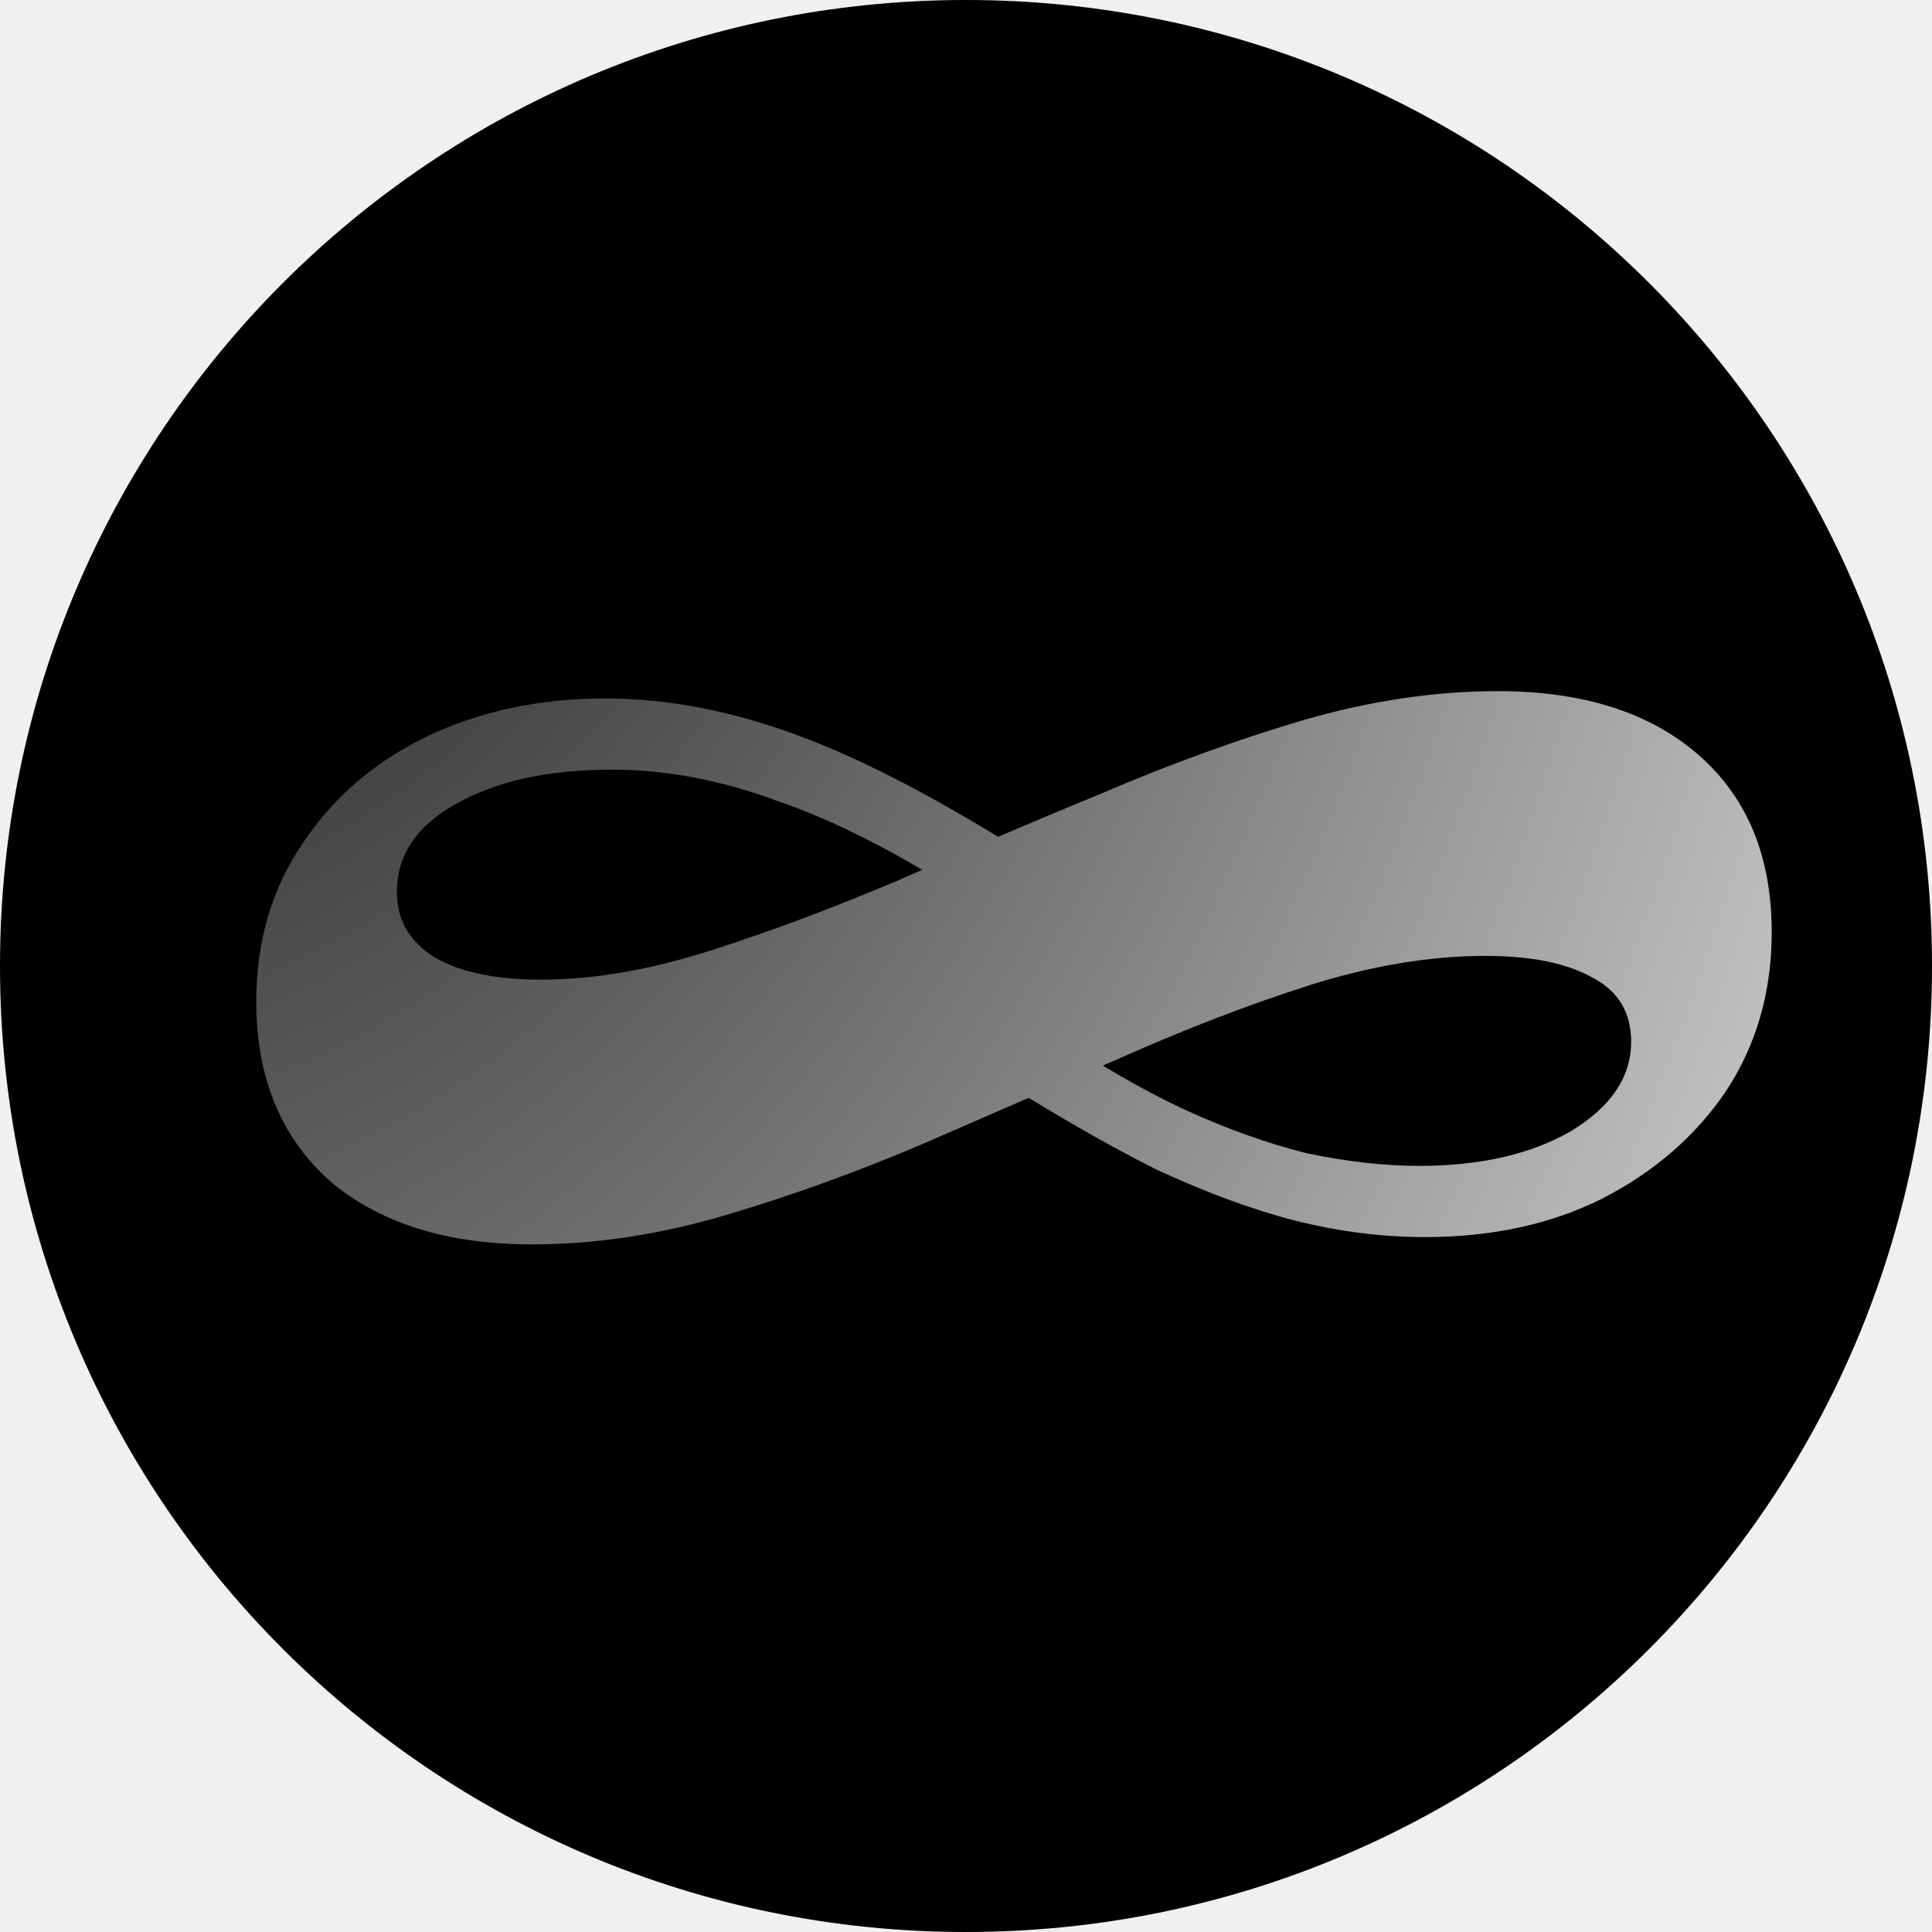
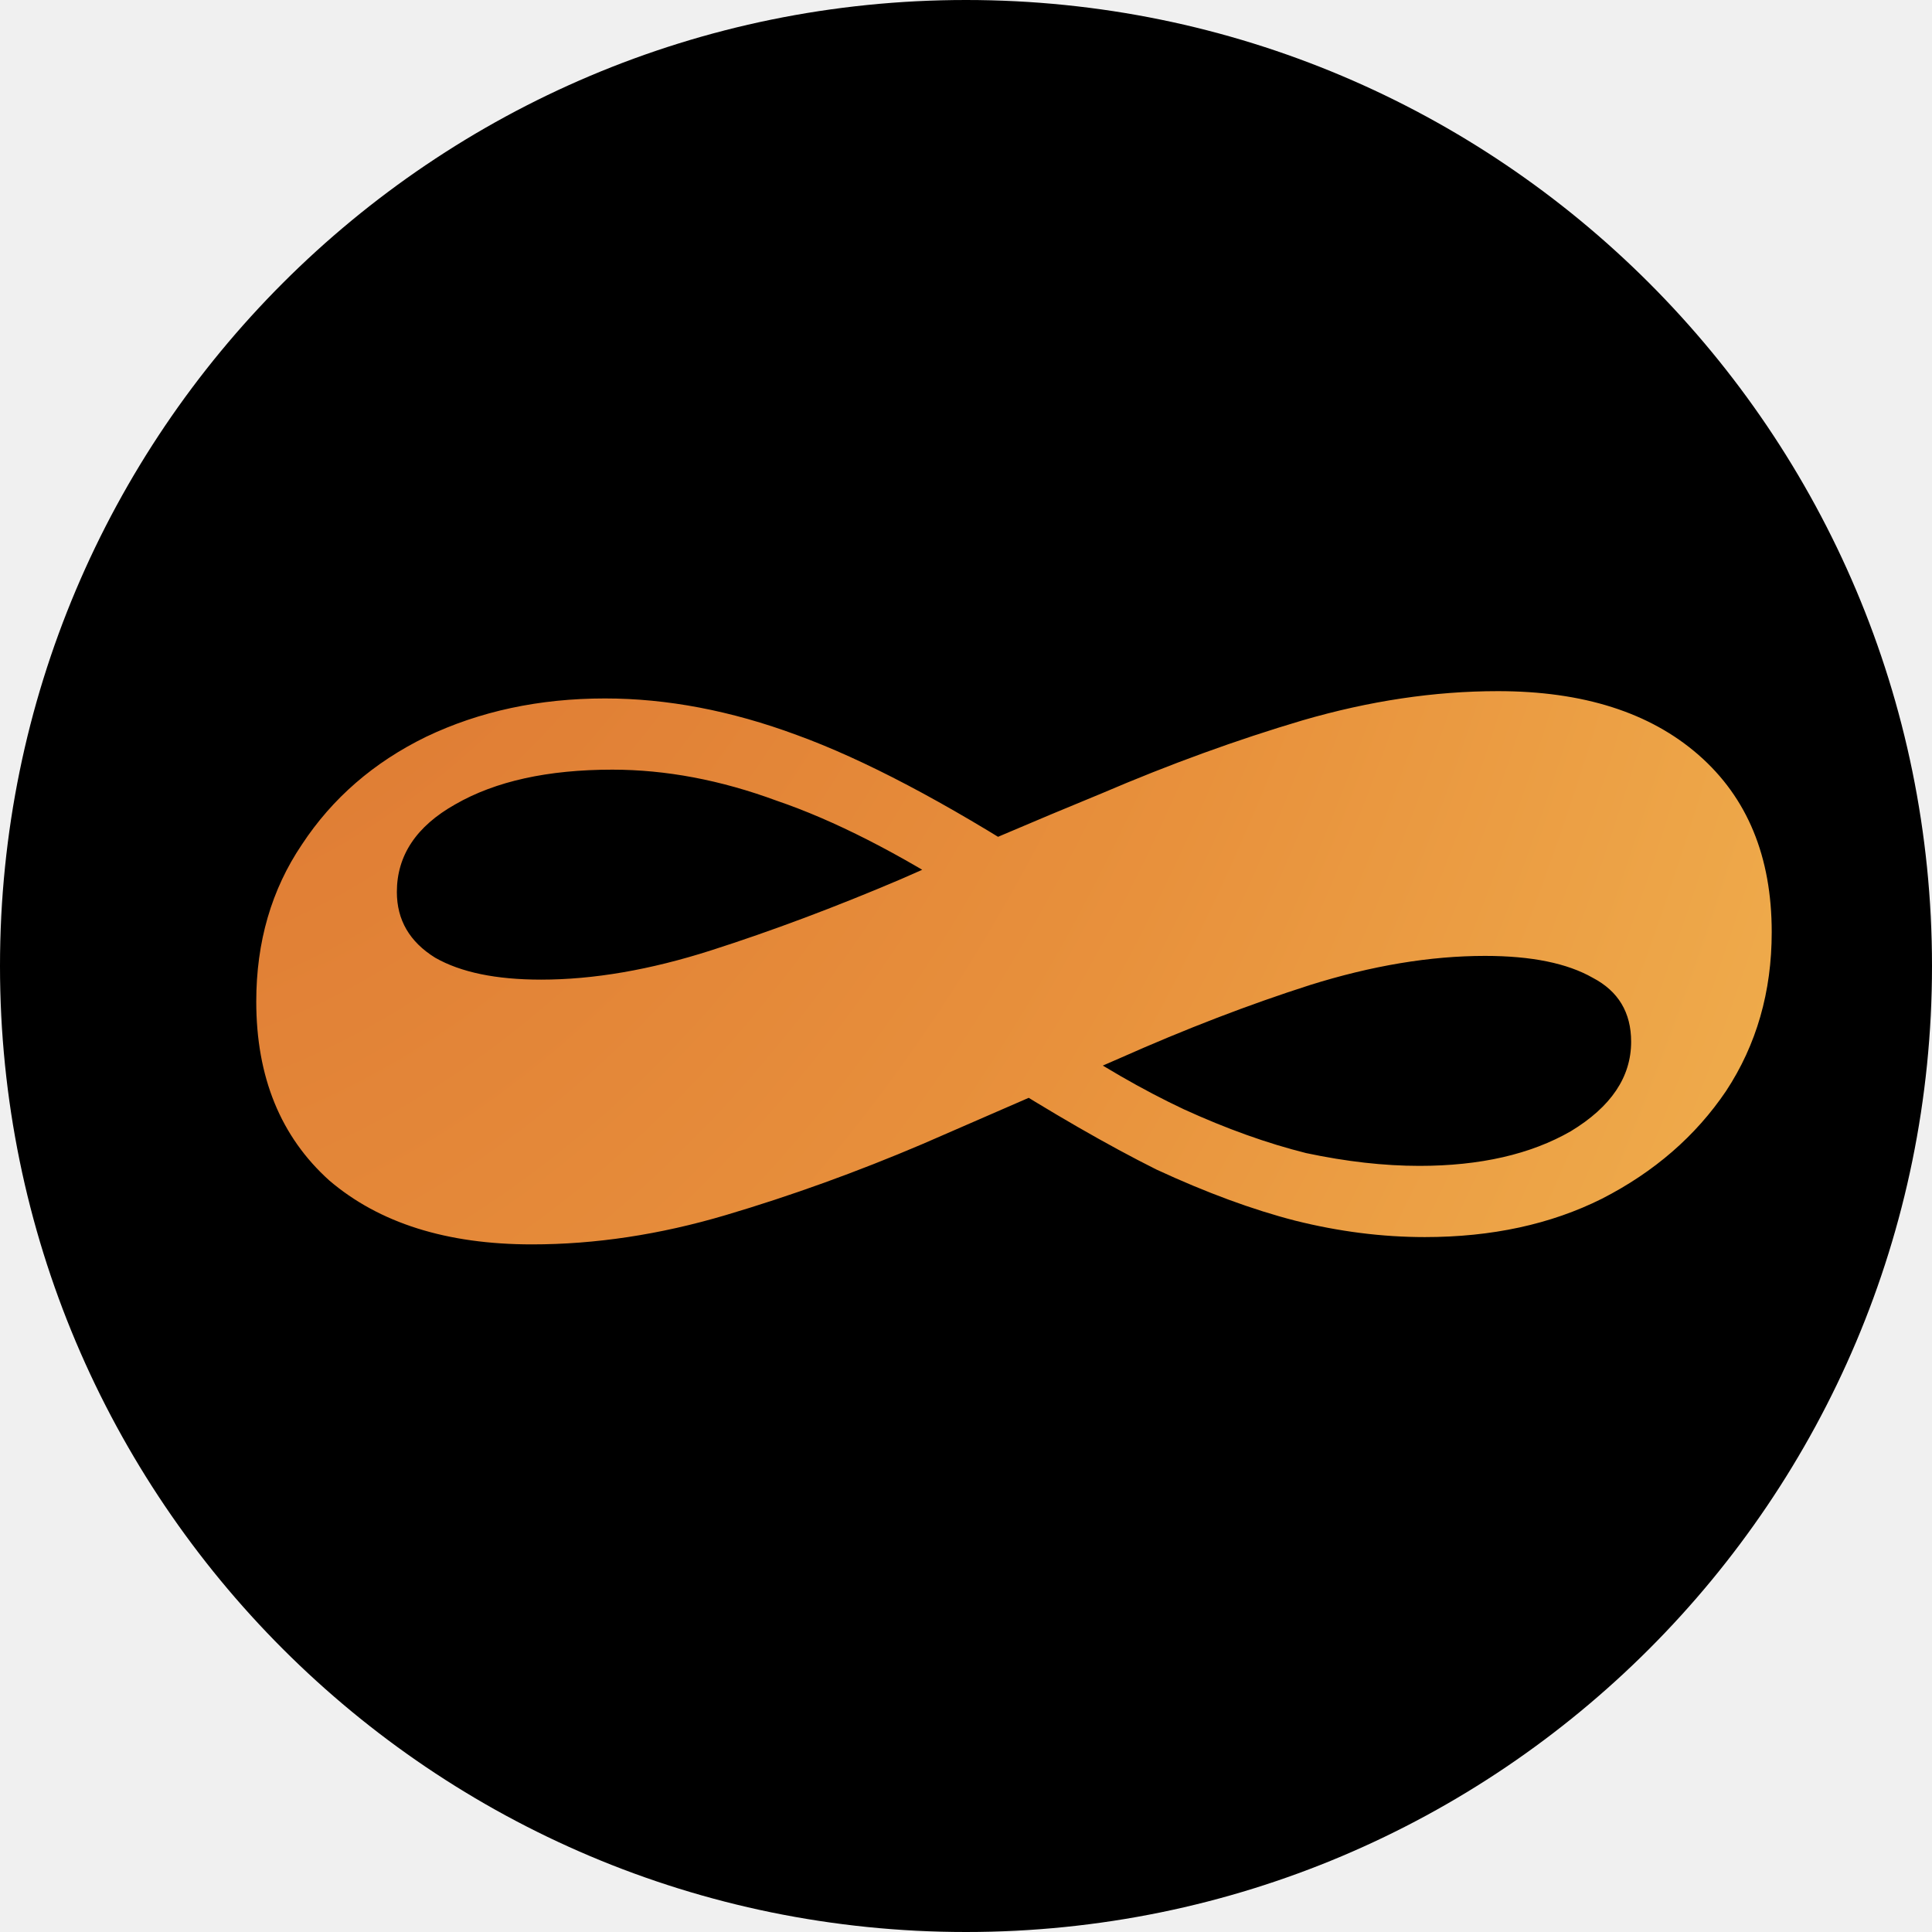
<svg xmlns="http://www.w3.org/2000/svg" width="128" height="128" viewBox="0 0 128 128" fill="none">
  <g clip-path="url(#clip0_6_20)">
    <rect width="128" height="128" rx="64" fill="black" />
    <path d="M35.244 82.444C29.599 82.444 25.123 81.032 21.817 78.21C18.591 75.306 16.978 71.355 16.978 66.355C16.978 62.403 17.986 58.935 20.002 55.952C22.018 52.887 24.76 50.508 28.228 48.815C31.776 47.121 35.728 46.274 40.083 46.274C44.196 46.274 48.43 47.081 52.785 48.694C57.22 50.306 62.583 53.129 68.873 57.161L64.276 59.581C59.518 56.516 55.244 54.339 51.454 53.048C47.744 51.677 44.115 50.992 40.567 50.992C36.293 50.992 32.825 51.758 30.163 53.29C27.583 54.742 26.293 56.677 26.293 59.097C26.293 60.952 27.139 62.403 28.833 63.452C30.526 64.419 32.865 64.903 35.849 64.903C39.317 64.903 43.067 64.258 47.099 62.968C51.131 61.677 55.325 60.105 59.68 58.25C64.034 56.315 68.47 54.419 72.986 52.565C77.502 50.629 81.938 49.016 86.293 47.726C90.728 46.435 95.043 45.79 99.236 45.79C104.881 45.79 109.317 47.202 112.543 50.024C115.768 52.847 117.381 56.758 117.381 61.758C117.381 65.71 116.373 69.218 114.357 72.282C112.341 75.266 109.599 77.645 106.131 79.419C102.744 81.113 98.833 81.96 94.397 81.96C91.575 81.96 88.712 81.597 85.809 80.871C82.986 80.145 79.922 79.016 76.615 77.484C73.389 75.871 69.68 73.734 65.486 71.073L69.841 68.532C72.825 70.548 75.688 72.202 78.43 73.492C81.252 74.782 83.954 75.75 86.534 76.395C89.196 76.96 91.696 77.242 94.034 77.242C98.067 77.242 101.414 76.476 104.075 74.944C106.736 73.331 108.067 71.355 108.067 69.016C108.067 67.081 107.22 65.669 105.526 64.782C103.833 63.815 101.454 63.331 98.389 63.331C94.76 63.331 90.889 63.976 86.776 65.266C82.744 66.556 78.551 68.169 74.196 70.105C69.922 71.96 65.567 73.855 61.131 75.79C56.776 77.645 52.422 79.218 48.067 80.508C43.712 81.798 39.438 82.444 35.244 82.444Z" fill="url(#paint0_radial_6_20)" />
  </g>
  <defs>
    <radialGradient id="paint0_radial_6_20" cx="0" cy="0" r="1" gradientTransform="matrix(119.625 180 -116 185.625 2.375 -26)" gradientUnits="userSpaceOnUse">
-       <stop offset="0.081" />
-       <stop offset="1" stop-color="white" />
+       <stop offset="0" stop-color="#d4622b" />
+       <stop offset="0.55" stop-color="#e8913c" />
+       <stop offset="1" stop-color="#f5c45a" />
    </radialGradient>
    <clipPath id="clip0_6_20">
      <rect width="128" height="128" rx="64" fill="white" />
    </clipPath>
  </defs>
</svg>
